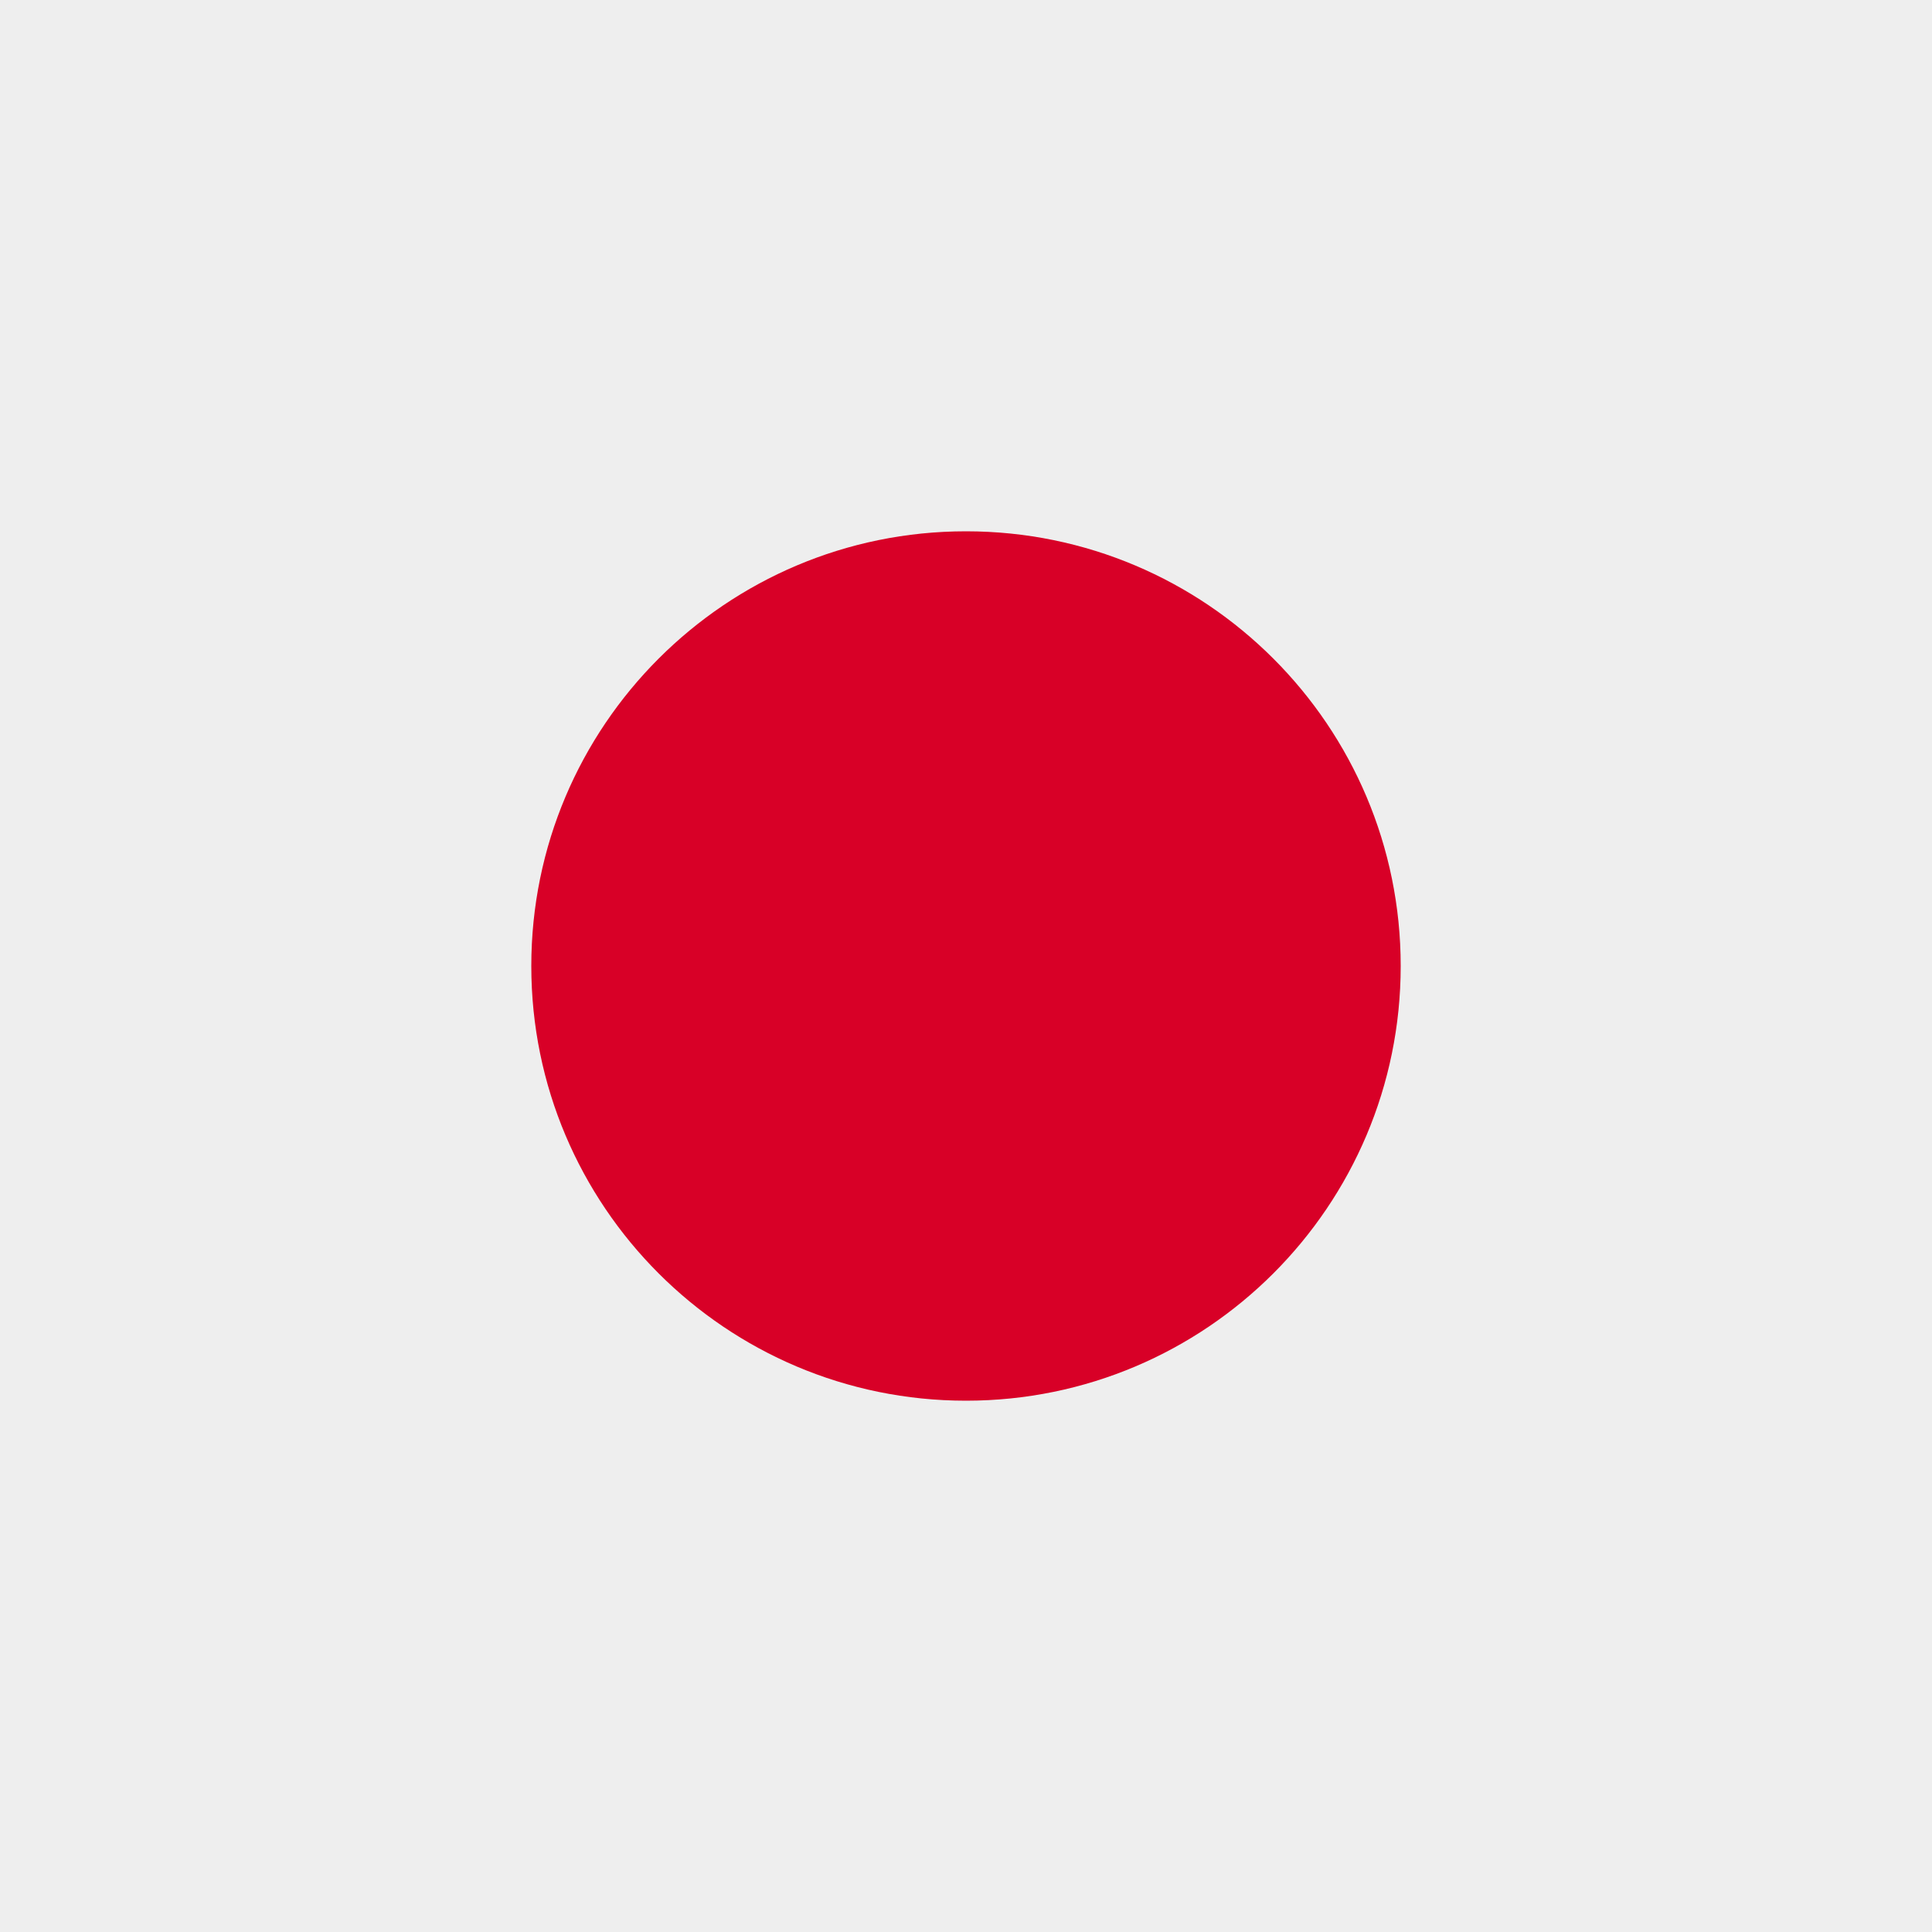
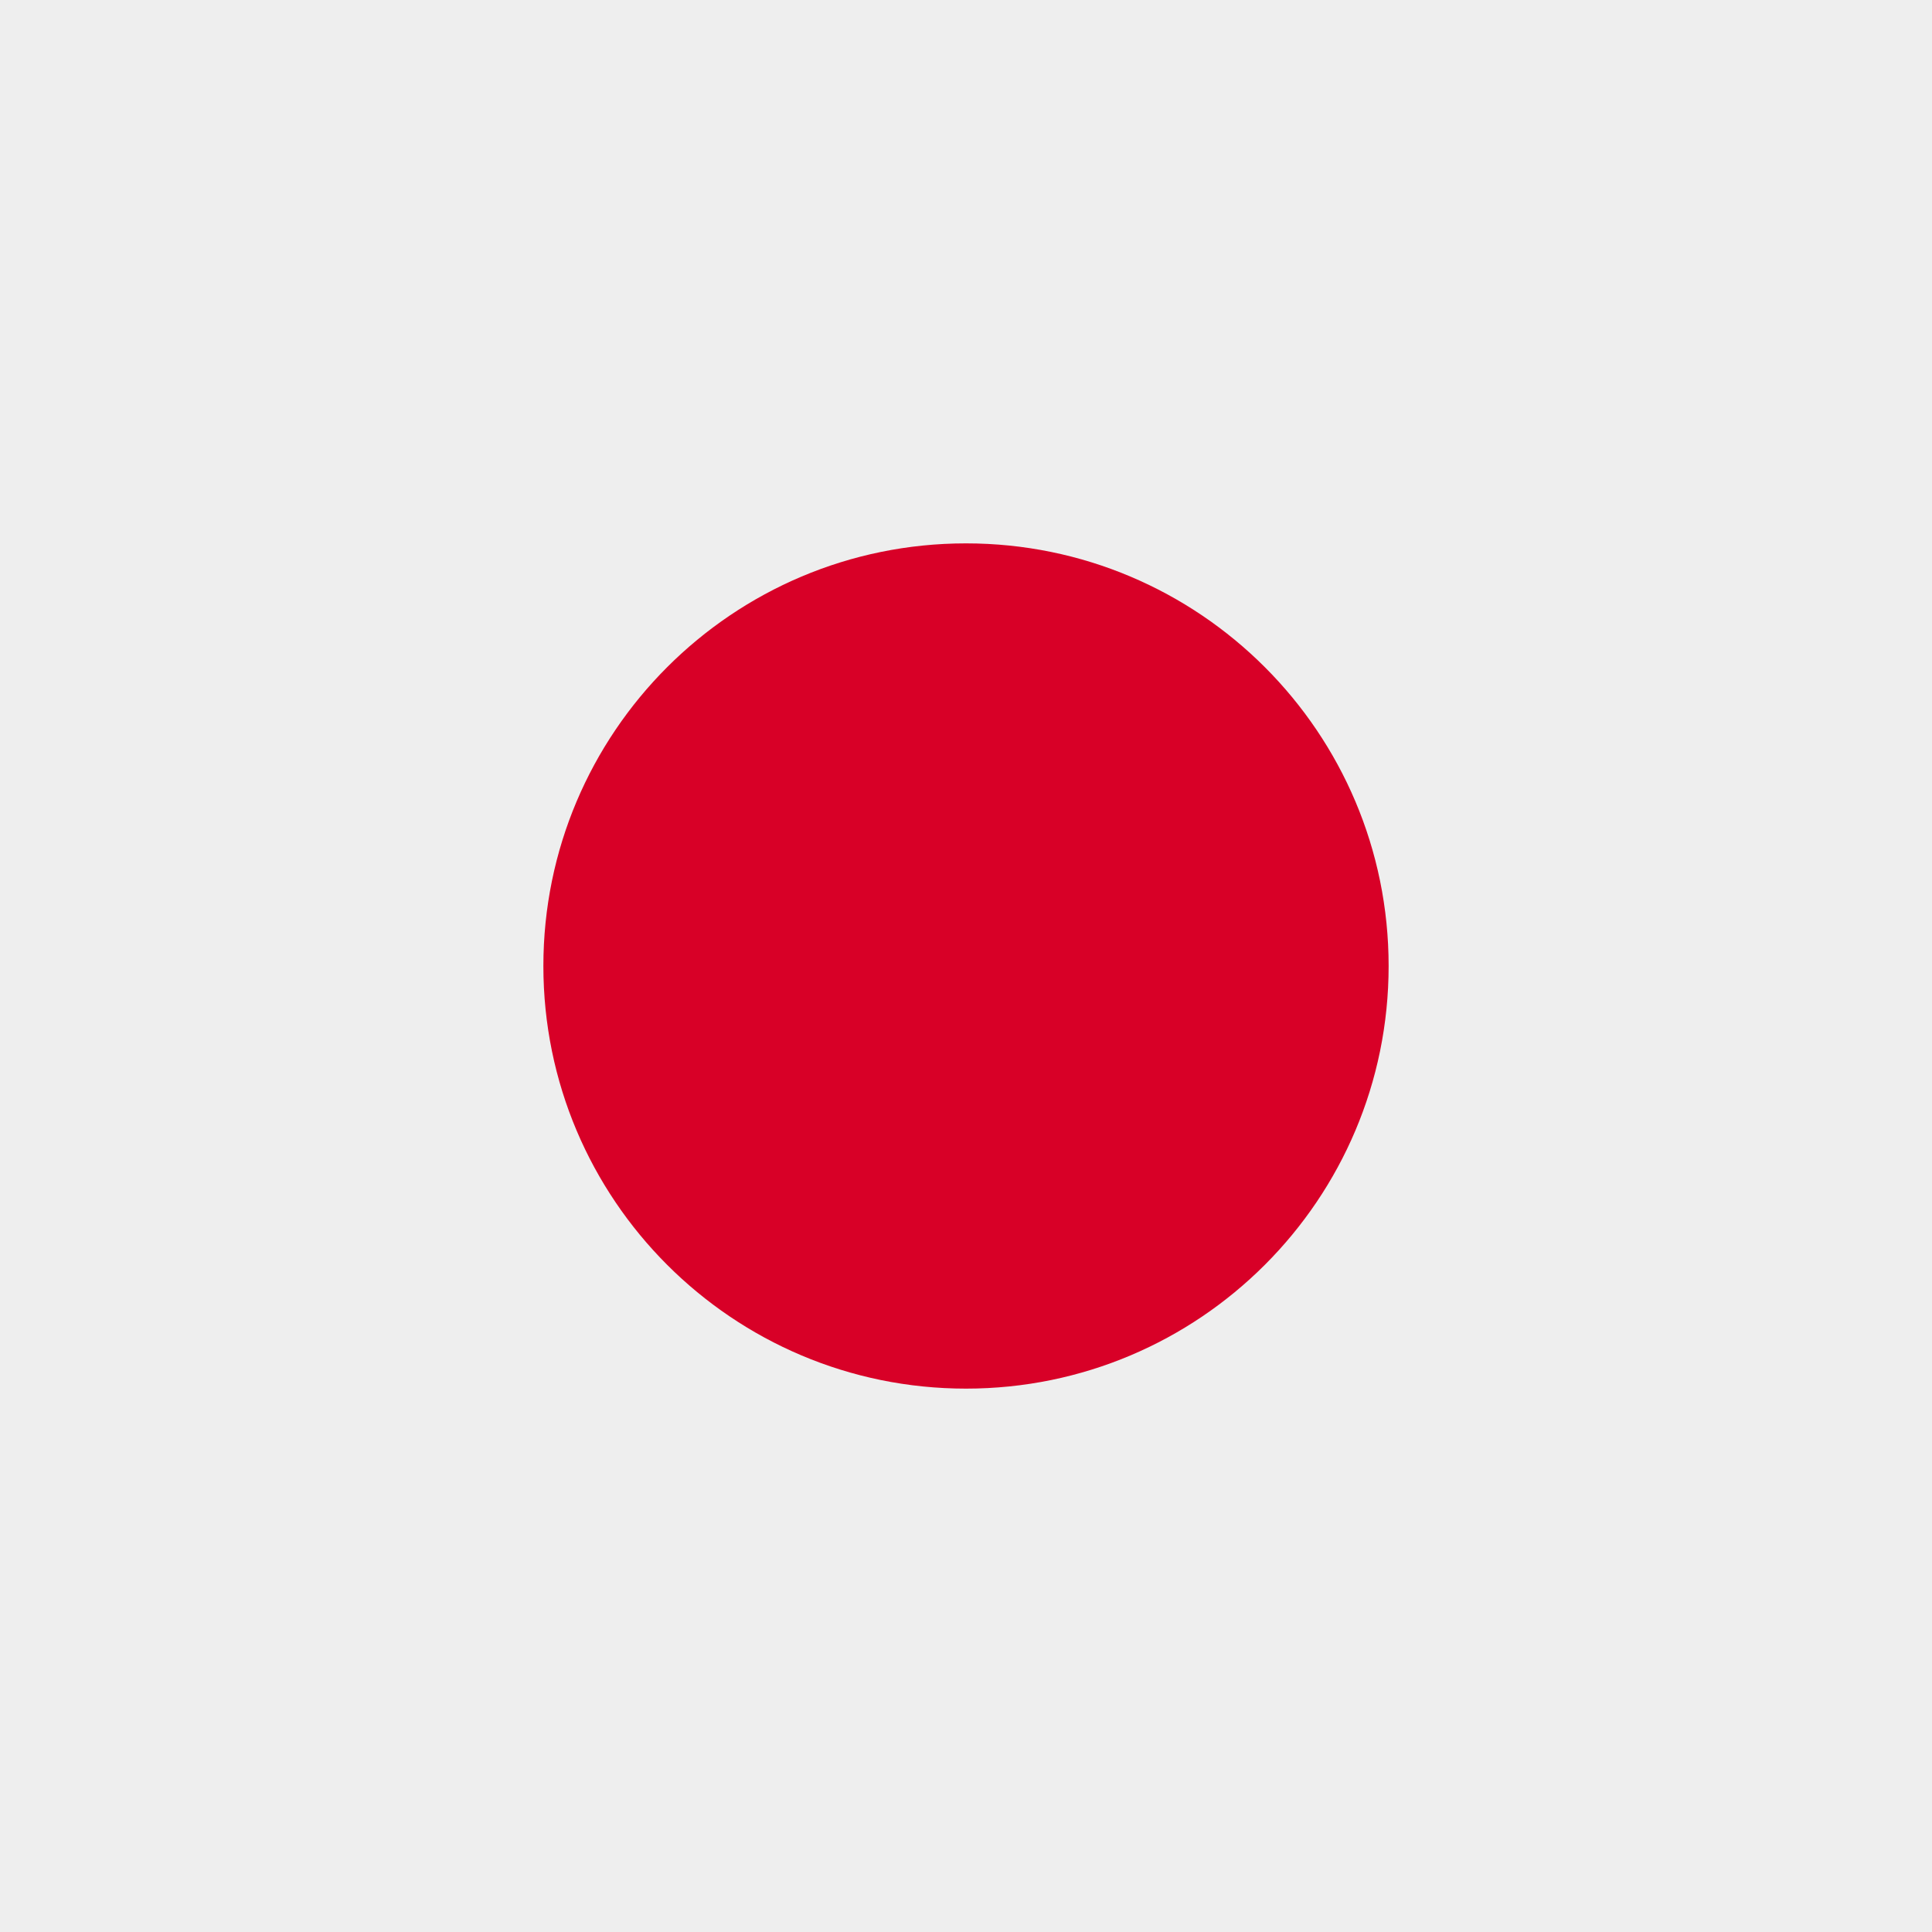
<svg xmlns="http://www.w3.org/2000/svg" width="512" height="512" fill="none">
  <path fill="#EEE" d="M0 0h512v512H0z" />
-   <path fill="#D80027" d="M256 371.2a115.2 115.2 0 1 0 0-230.4 115.2 115.2 0 0 0 0 230.4Z" />
+   <path fill="#D80027" d="M256 368a112 112 0 1 0 0-224 112 112 0 0 0 0 224Z" />
</svg>
